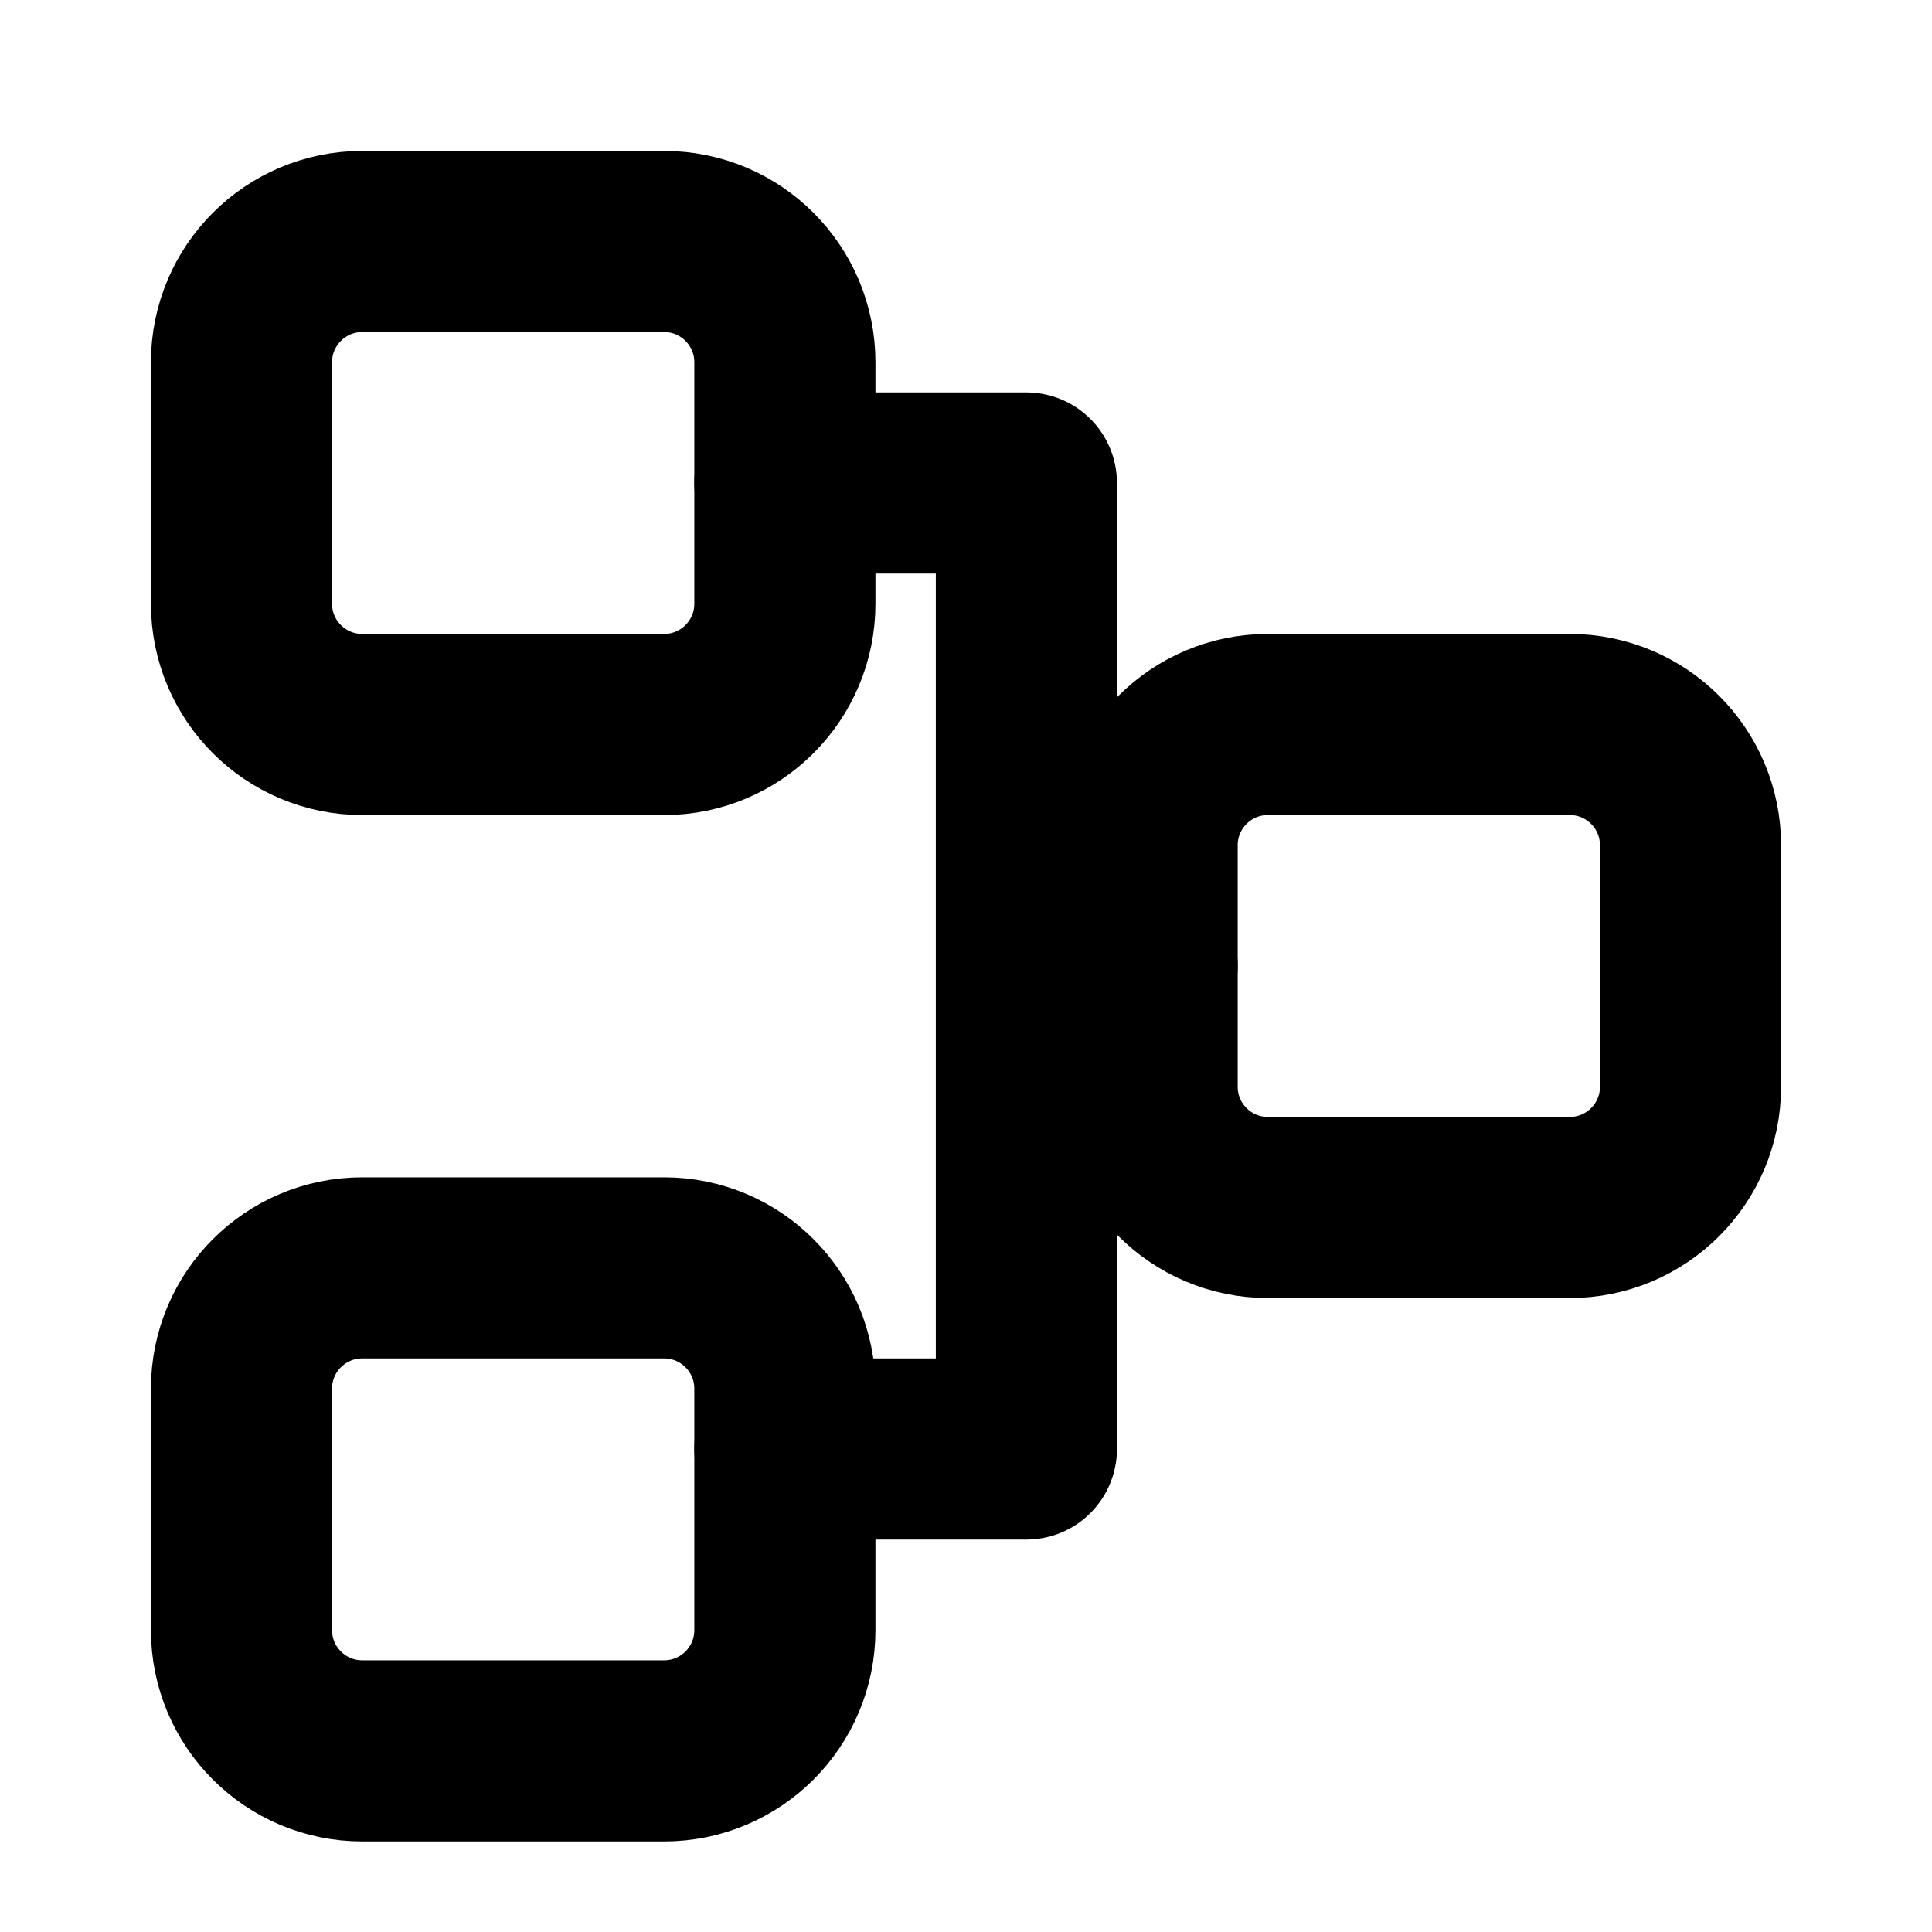
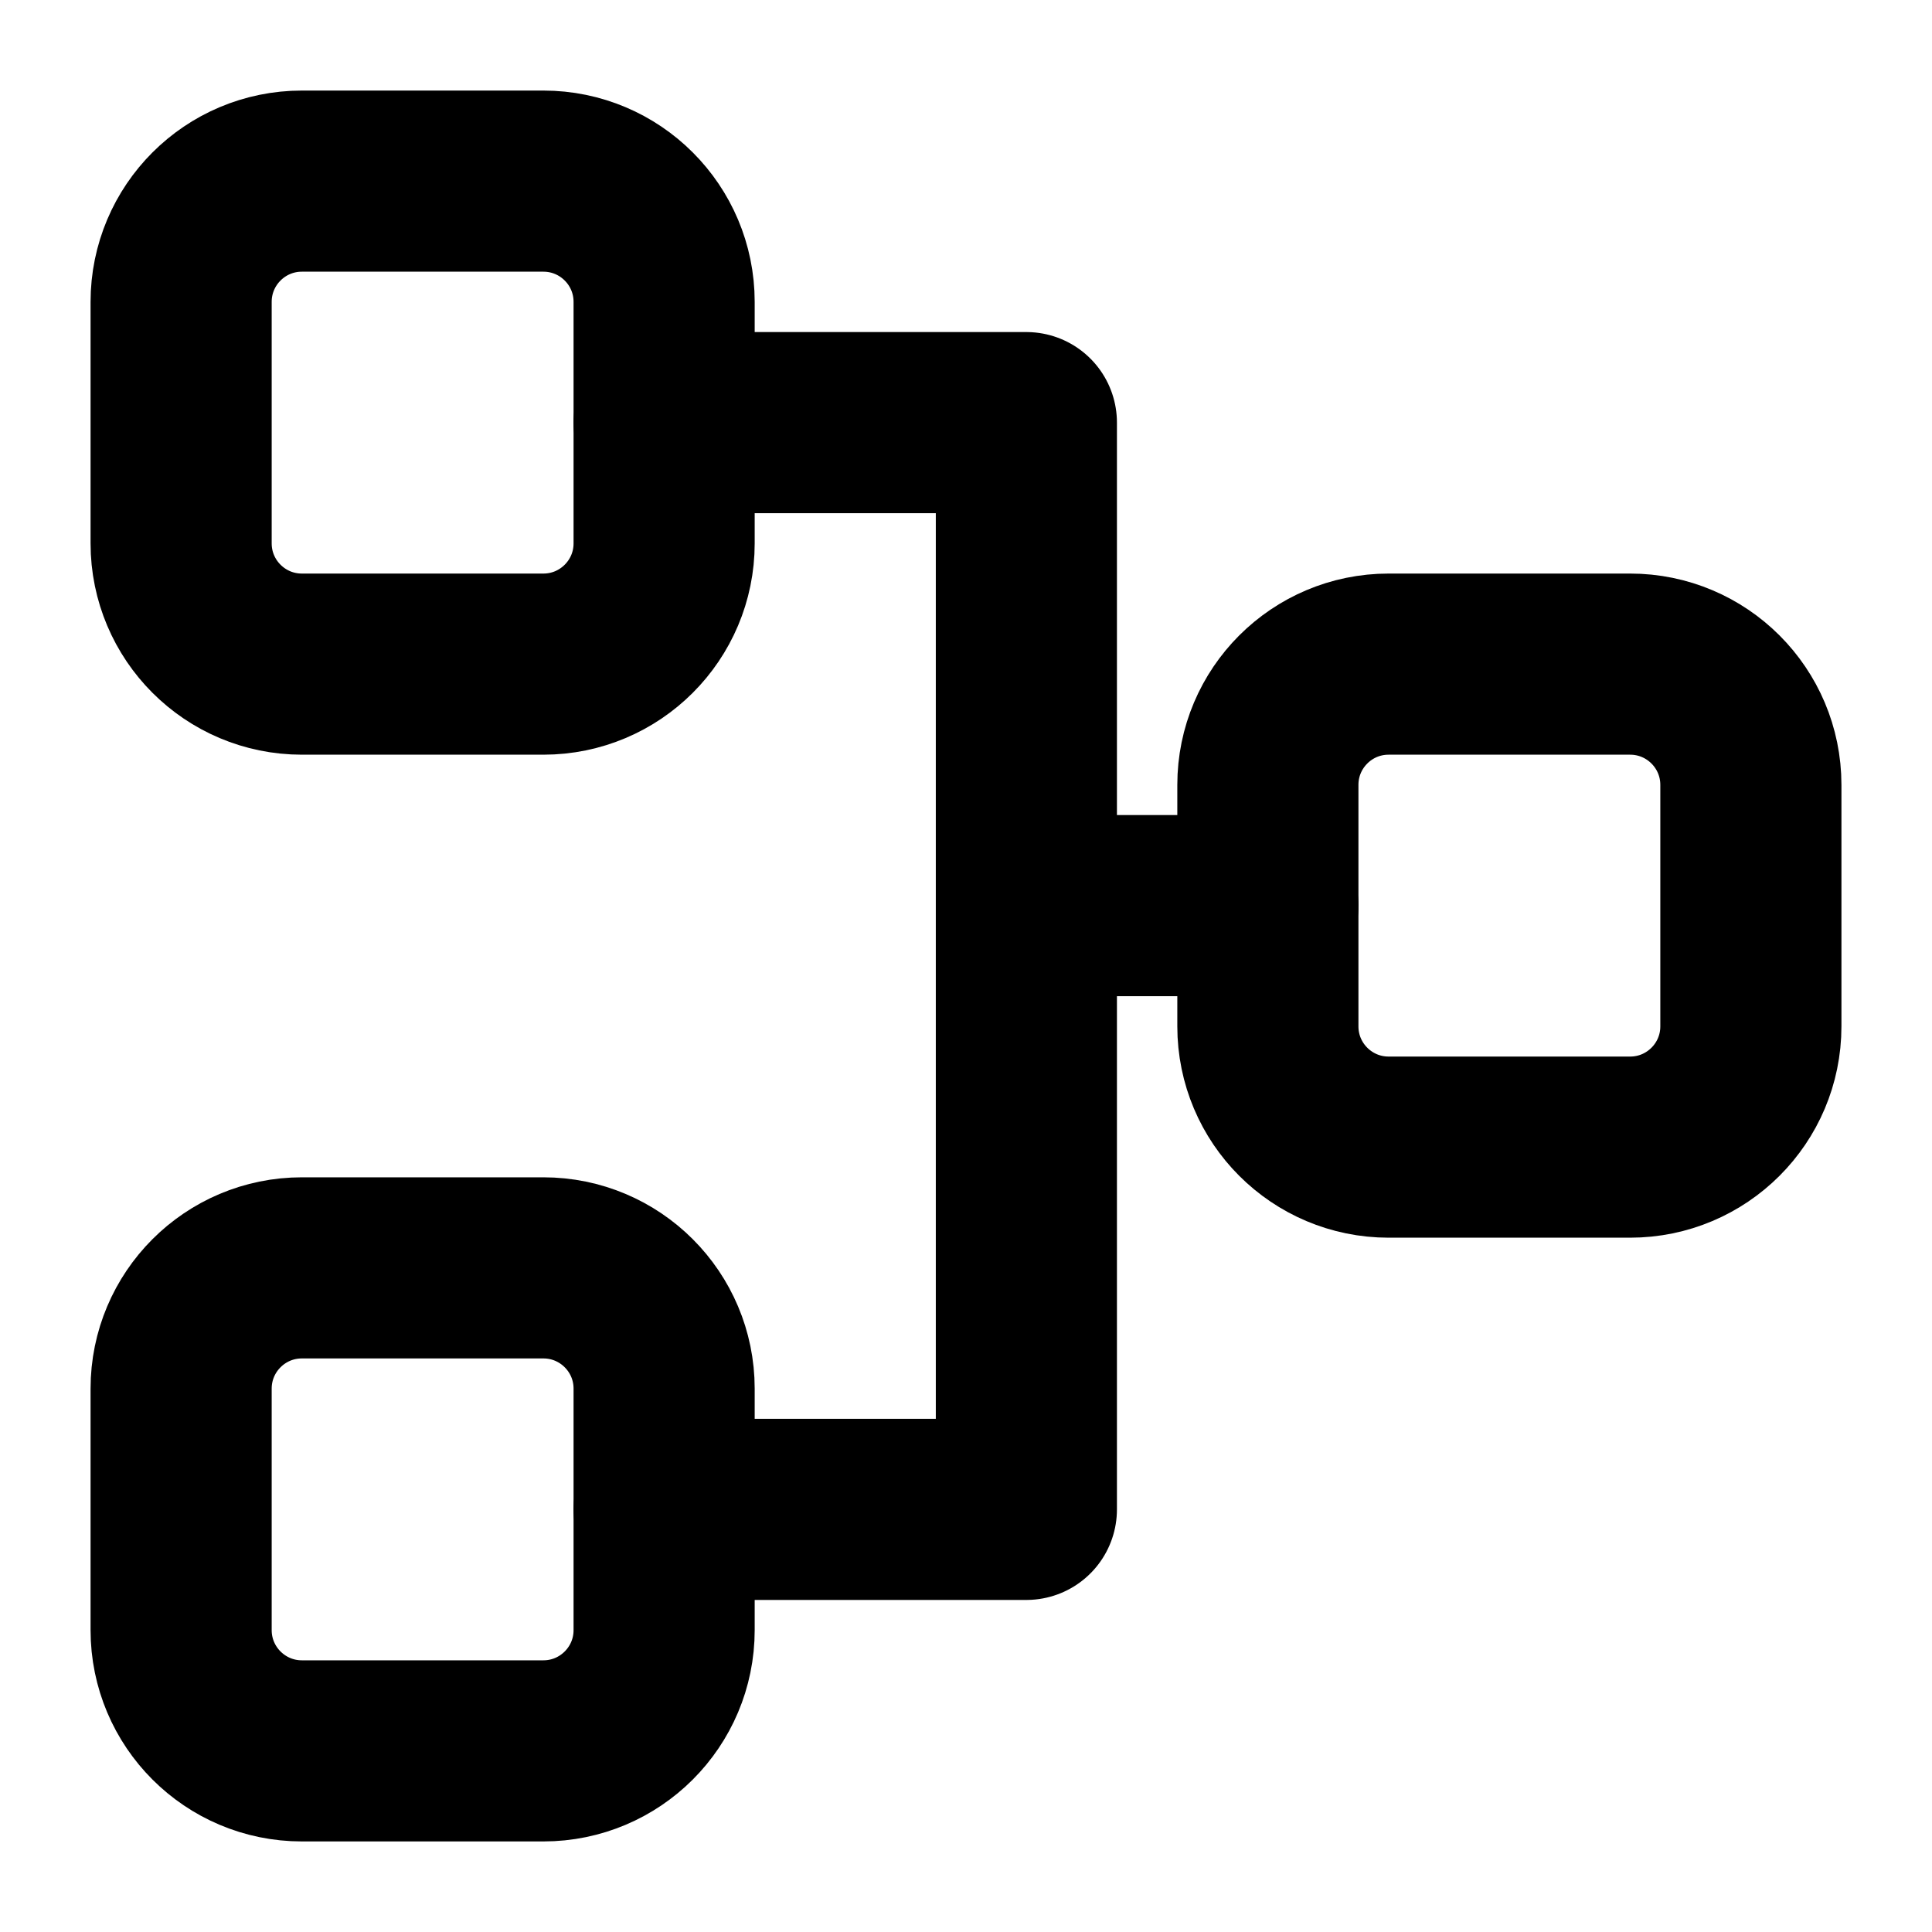
- <svg xmlns="http://www.w3.org/2000/svg" viewBox="0 0 16 16" fill="none" stroke="currentColor" stroke-width="1.5" stroke-linecap="round" stroke-linejoin="round">
-   <rect x="2" y="2" width="4.5" height="4" rx="1" />
-   <rect x="9.5" y="6" width="4.5" height="4" rx="1" />
-   <rect x="2" y="10.5" width="4.5" height="4" rx="1" />
-   <path d="M6.5 4H8.5V8H9.5M8.5 8V12H6.5" />
+ <svg xmlns="http://www.w3.org/2000/svg" viewBox="0 0 16 16" fill="none" stroke="currentColor" stroke-width="1.5" stroke-linecap="round" stroke-linejoin="round" data-hand-cut="true">
+   <rect x="1.5" y="1.5" width="4" height="4" rx="1" />
+   <rect x="10.5" y="5.5" width="4" height="4" rx="1" />
+   <rect x="1.5" y="10.5" width="4" height="4" rx="1" />
+   <path d="M5.5 3.5H8.5V12.5H5.5M8.5 7.5H10.5" />
</svg>
